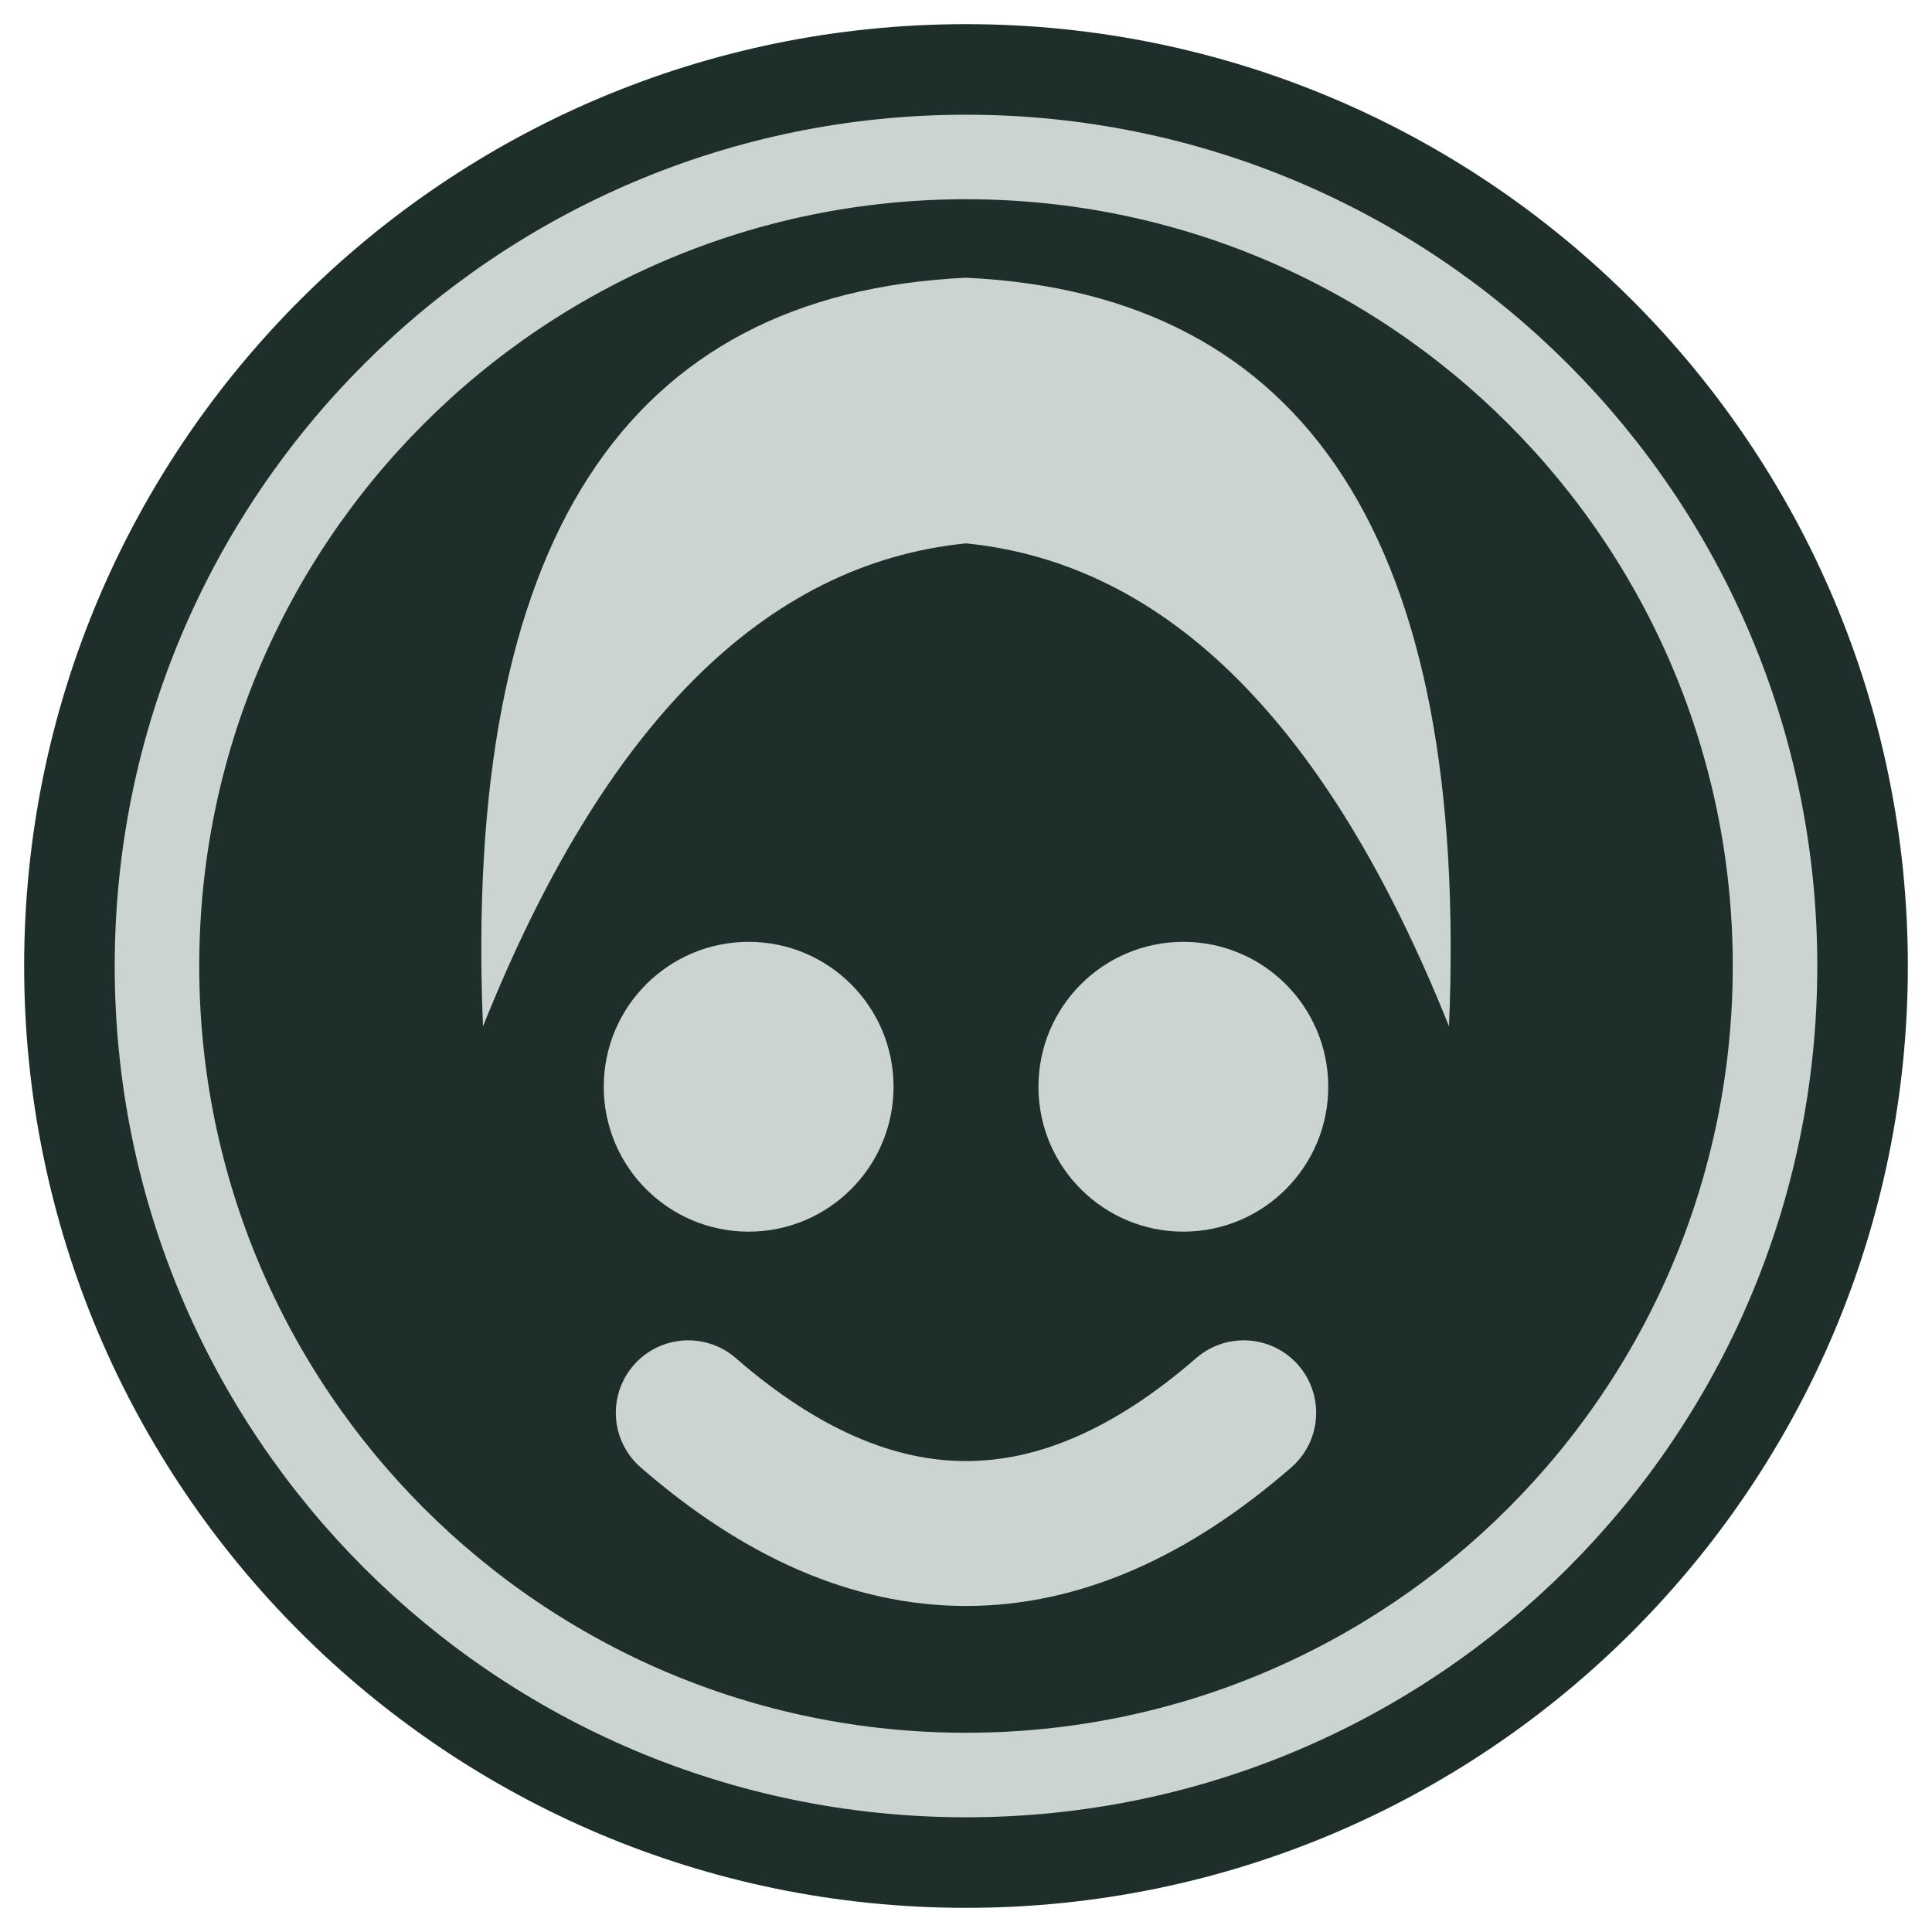
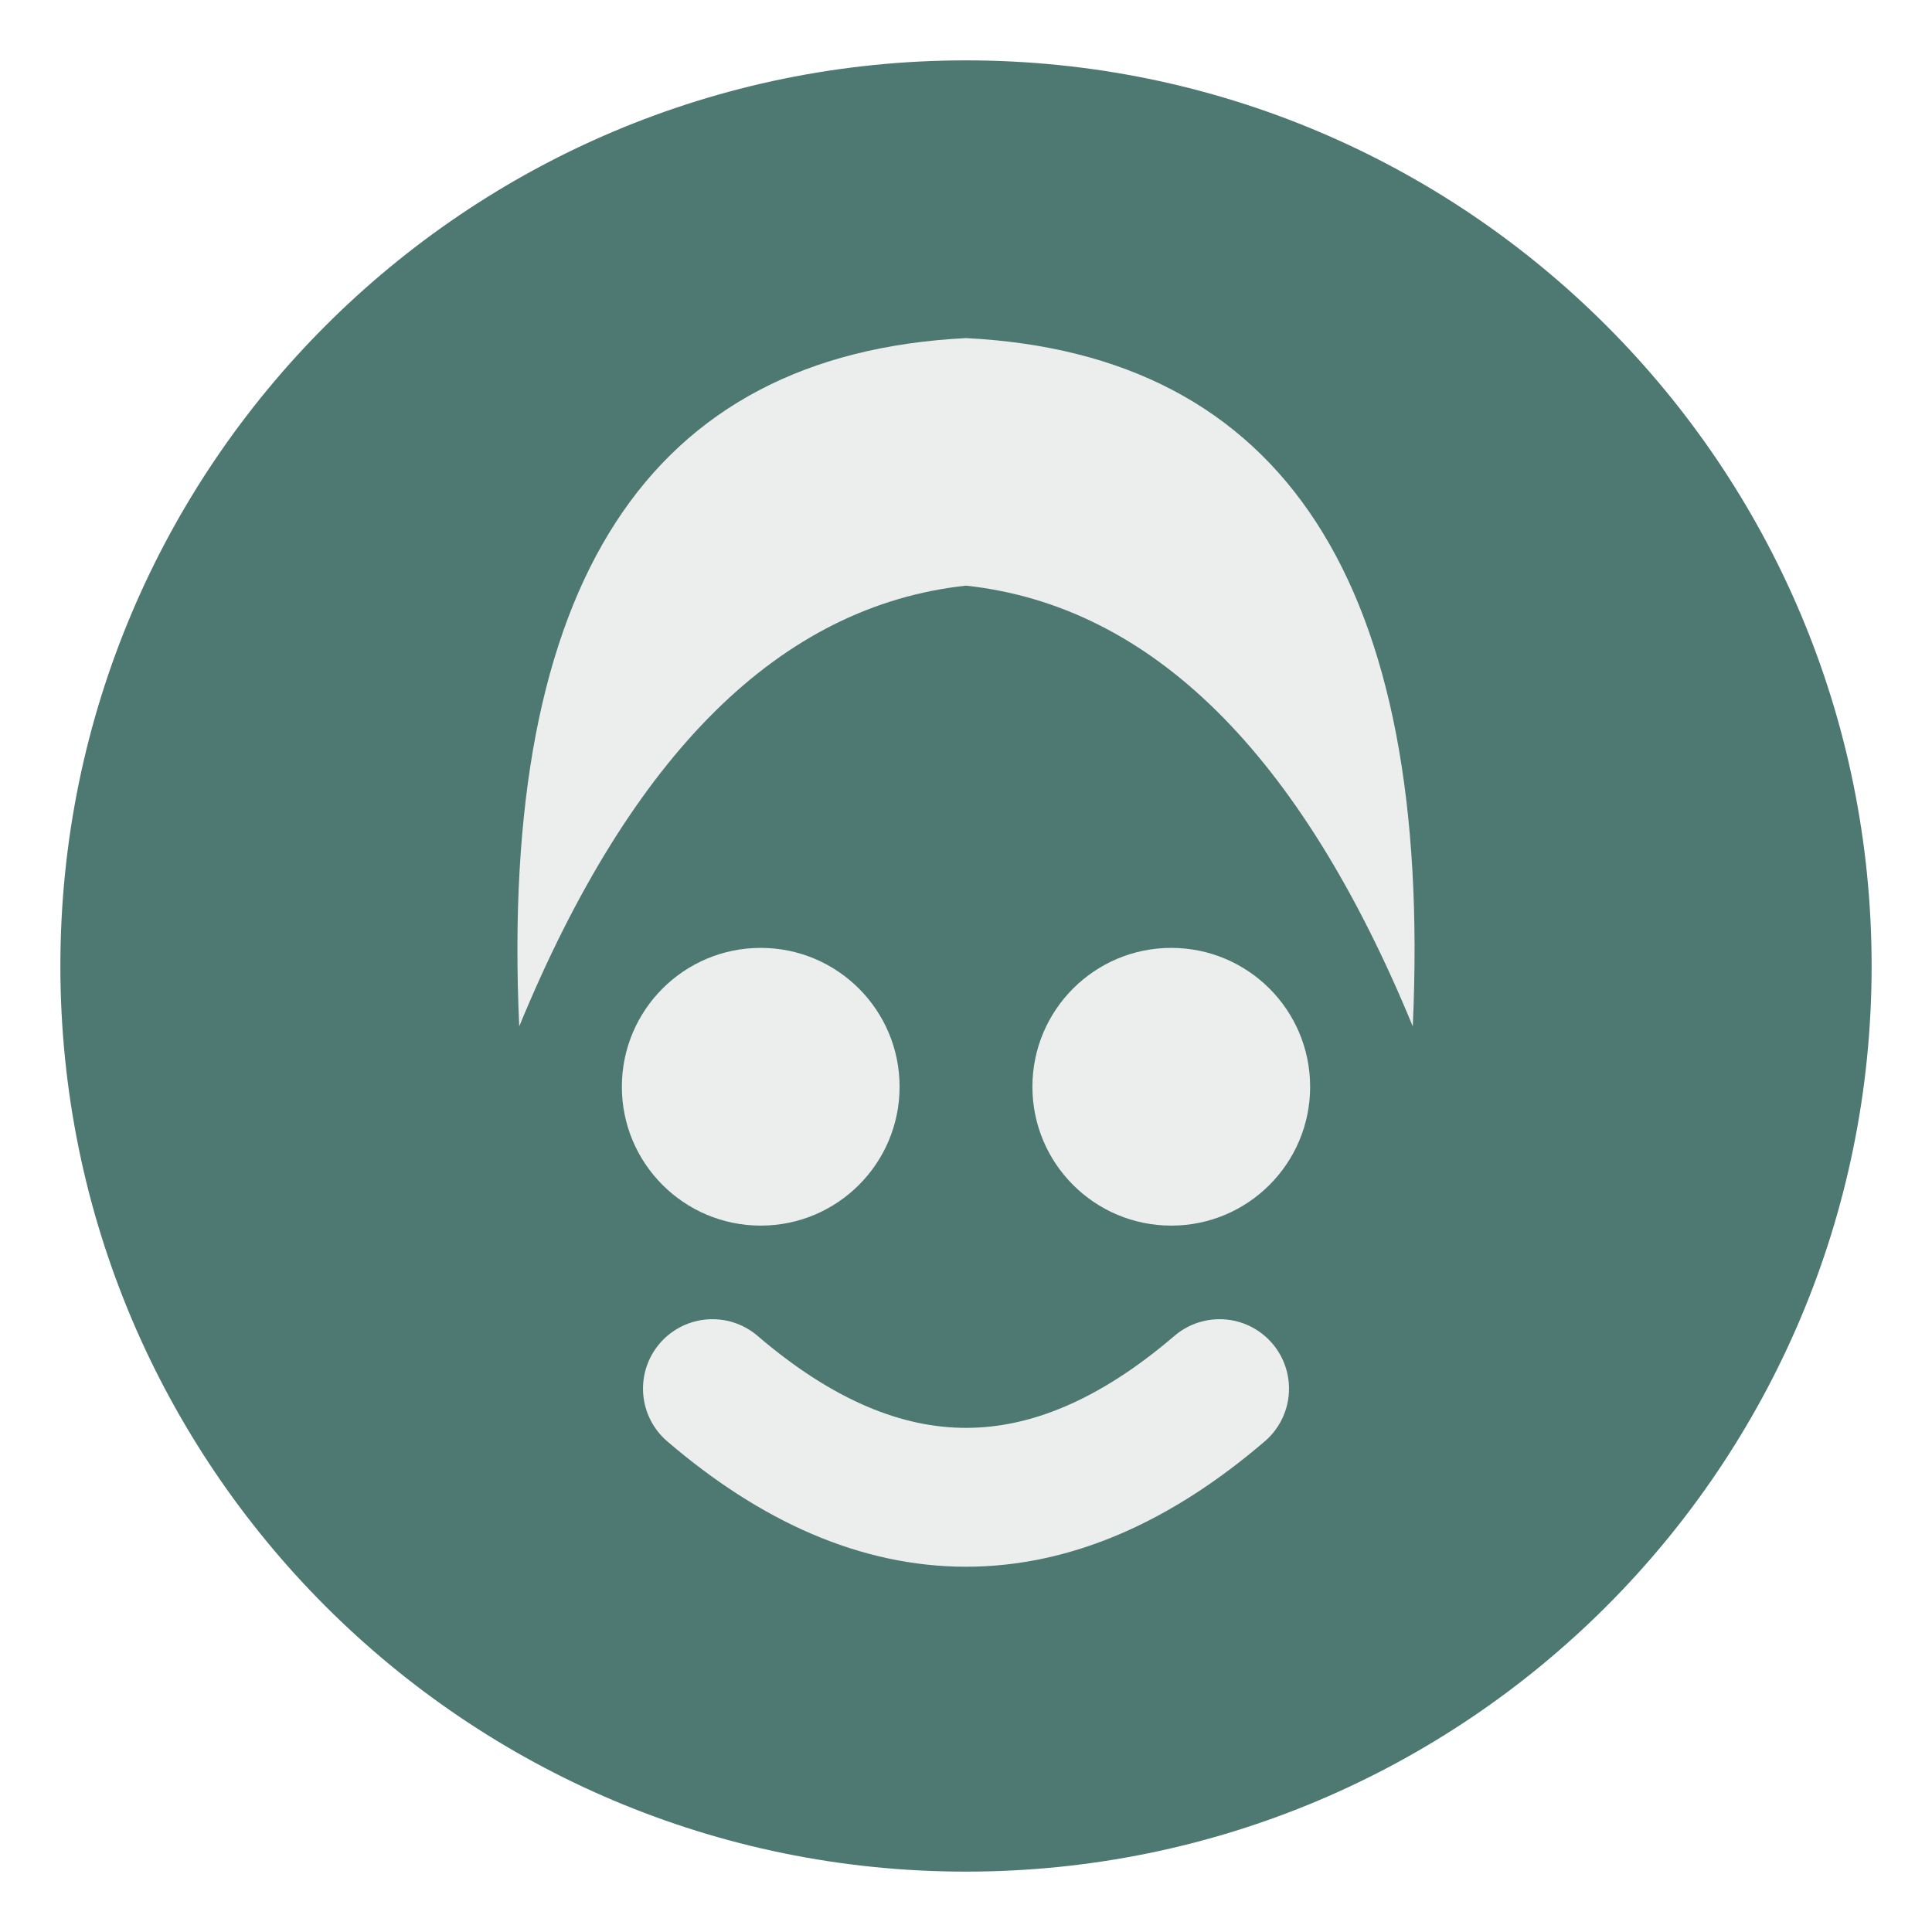
<svg xmlns="http://www.w3.org/2000/svg" viewBox="0 0 32 32" width="32" height="32">
-   <circle cx="16" cy="16" r="15.6" fill="#1e2f2b" />
-   <g clip-path="url(#edge)">
-     <circle cx="16" cy="16" r="13.4" fill="none" stroke="#cbd4d1" stroke-width="1.4" />
-     <path d="M8 17 Q7.5 5 16 4.6 Q24.5 5 24 17 Q21 9.5 16 9 Q11 9.5 8 17 Z" fill="#cbd4d1" />
-     <circle cx="12.4" cy="18" r="2.4" fill="#cbd4d1" />
-     <circle cx="19.6" cy="18" r="2.4" fill="#cbd4d1" />
-     <path d="M11.4 23.4 Q16 27.4 20.6 23.4" fill="none" stroke="#cbd4d1" stroke-width="2.4" stroke-linecap="round" />
-   </g>
-   <defs>
-     <clipPath id="edge">
-       <circle cx="16" cy="16" r="15.6" />
-     </clipPath>
-   </defs>
+   <circle cx="16" cy="16" r="15" fill="#4e7872" />
+   <path d="M8.6 17 Q8.1 6 16 5.6 Q23.9 6 23.4 17 Q20.6 10.2 16 9.7 Q11.4 10.2 8.6 17 Z" fill="#ebeeec" />
+   <circle cx="12.6" cy="18" r="2.3" fill="#ebeeec" />
+   <circle cx="19.4" cy="18" r="2.3" fill="#ebeeec" />
+   <path d="M11.8 23 Q16 26.6 20.2 23" fill="none" stroke="#ebeeec" stroke-width="2.3" stroke-linecap="round" />
</svg>
